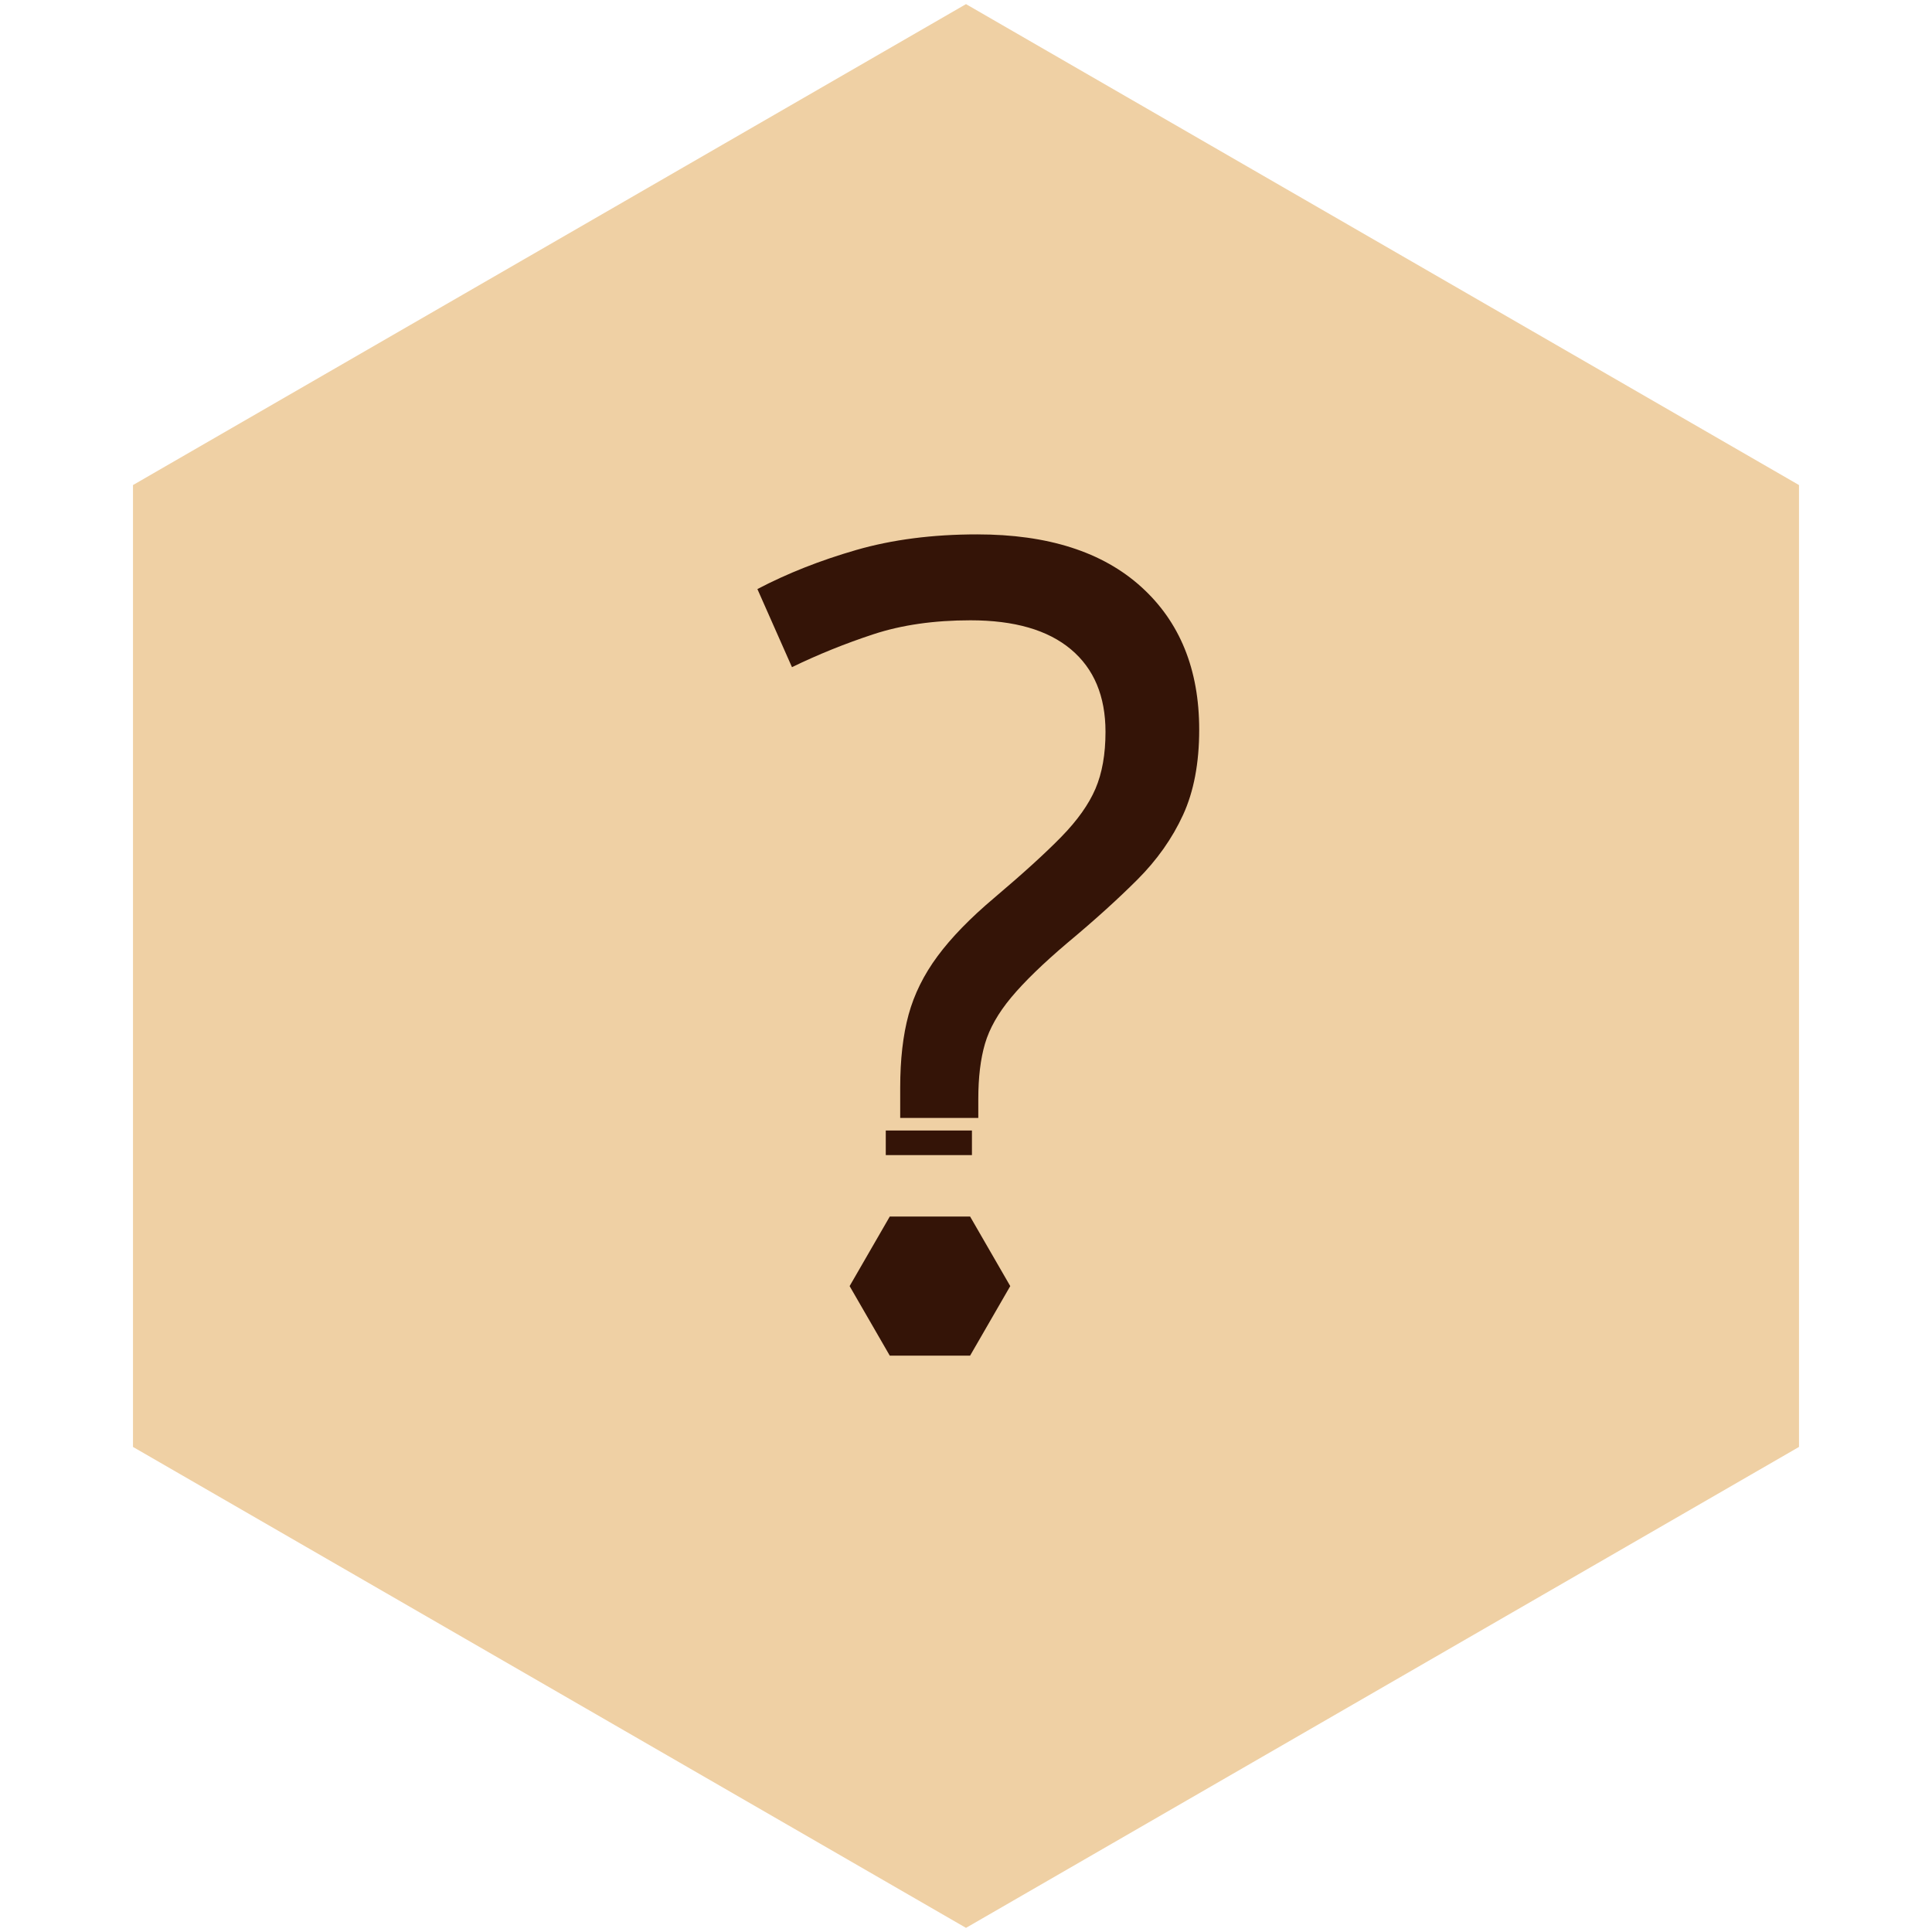
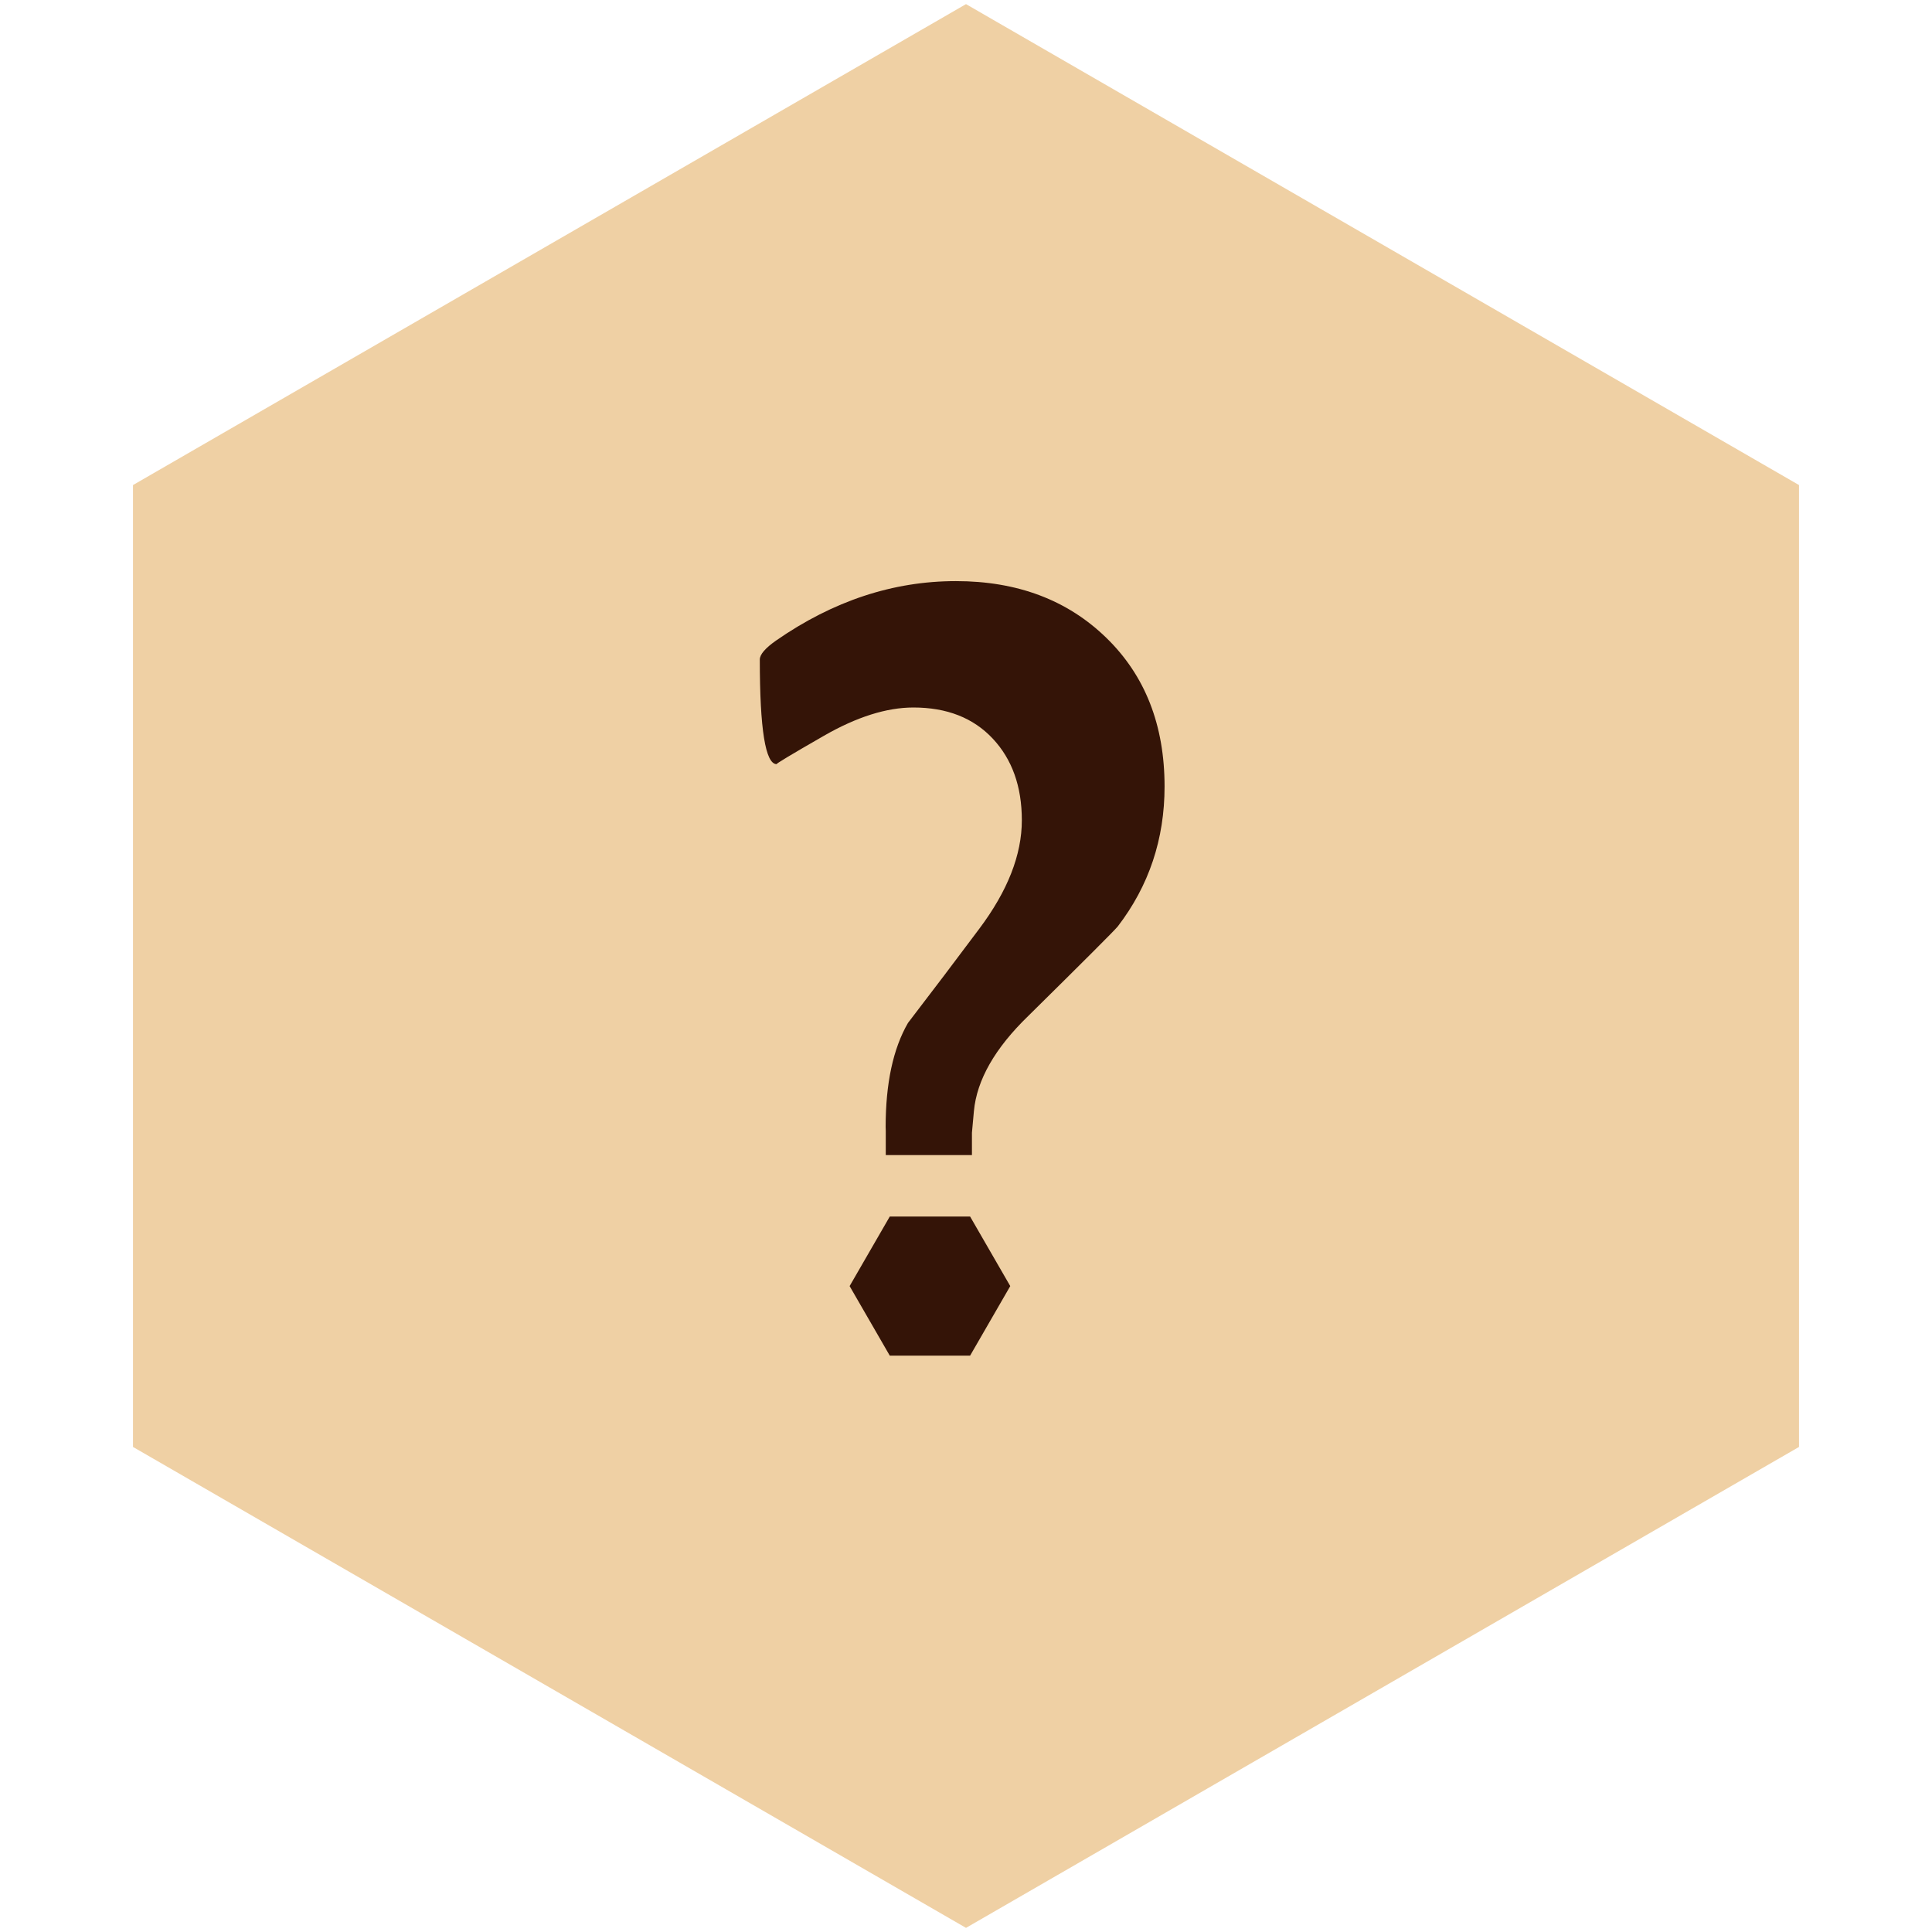
<svg xmlns="http://www.w3.org/2000/svg" width="100%" height="100%" viewBox="0 0 1039 1039" version="1.1" xml:space="preserve" style="fill-rule:evenodd;clip-rule:evenodd;stroke-linejoin:round;stroke-miterlimit:2;">
-   <g id="hexagon" transform="matrix(1.07254,0,0,1.07254,-78.3305,-101.239)">
-     <path d="M557.395,96.459L975.074,337.606L975.074,819.901L557.395,1061.05L139.715,819.901L139.715,337.606L557.395,96.459Z" style="fill:rgb(239,208,164);" />
-   </g>
-   <g transform="matrix(1,0,0,1,-6.88992,5.52619)">
-     <g transform="matrix(600,0,0,600,645.775,716.267)">
-         </g>
-     <text x="407.005px" y="716.267px" style="font-family:'BerlinSansFB-Reg', 'Berlin Sans FB', sans-serif;font-size:600px;fill:rgb(52,20,7);">?</text>
-     <g id="hexagon1" transform="matrix(7.06632e-18,0.115402,-0.115402,7.06632e-18,578.021,619.156)">
-       <path d="M557.395,96.459L975.074,337.606L975.074,819.901L557.395,1061.05L139.715,819.901L139.715,337.606L557.395,96.459Z" style="fill:rgb(239,208,164);" />
-     </g>
-     <g id="hexagon2" transform="matrix(5.48397e-18,0.08956,-0.08956,5.48397e-18,558.829,636.194)">
-       <path d="M557.395,96.459L975.074,337.606L975.074,819.901L557.395,1061.05L139.715,819.901L139.715,337.606L557.395,96.459Z" style="fill:rgb(52,20,7);" />
-     </g>
-     <g transform="matrix(1.0022,0,0,0.805733,5.62075,114.484)">
-       <rect x="476.576" y="605.609" width="46.237" height="16.414" style="fill:rgb(52,20,7);" />
-     </g>
+   <path id="hexagon" d="M519.5,2.218L967.48,260.859L967.48,778.141L519.5,1036.78L71.52,778.141L71.52,260.859L519.5,2.218Z" style="fill:rgb(239,208,164);" />
+   <g>
+     <path d="M476.356,608.249C476.31,607.552 476.287,606.825 476.287,606.07C476.287,582.633 480.291,563.98 488.299,550.113C501.189,533.316 513.982,516.422 526.678,499.429C541.912,479.117 549.529,459.683 549.529,441.129C549.529,422.965 544.305,408.316 533.855,397.183C523.406,386.051 509.197,380.484 491.229,380.484C476.775,380.484 460.711,385.562 443.035,395.719C425.359,405.875 416.912,410.953 417.693,410.953C411.639,410.953 408.611,392.203 408.611,354.703C408.611,351.969 411.541,348.551 417.4,344.449C448.064,323.16 480.291,312.515 514.08,312.515C547.088,312.515 574.041,322.672 594.939,342.984C615.838,363.297 626.287,389.957 626.287,422.965C626.287,451.285 617.889,476.383 601.092,498.258C598.943,500.797 582.928,516.812 553.045,546.304C535.076,563.687 525.311,580.777 523.748,597.574L522.695,609.153L522.695,621.194L476.356,621.194L476.356,608.249ZM543.301,691.641L521.703,729.048L478.509,729.048L456.912,691.641L478.509,654.233L521.703,654.233L543.301,691.641Z" style="fill:rgb(52,20,7);" />
  </g>
</svg>
